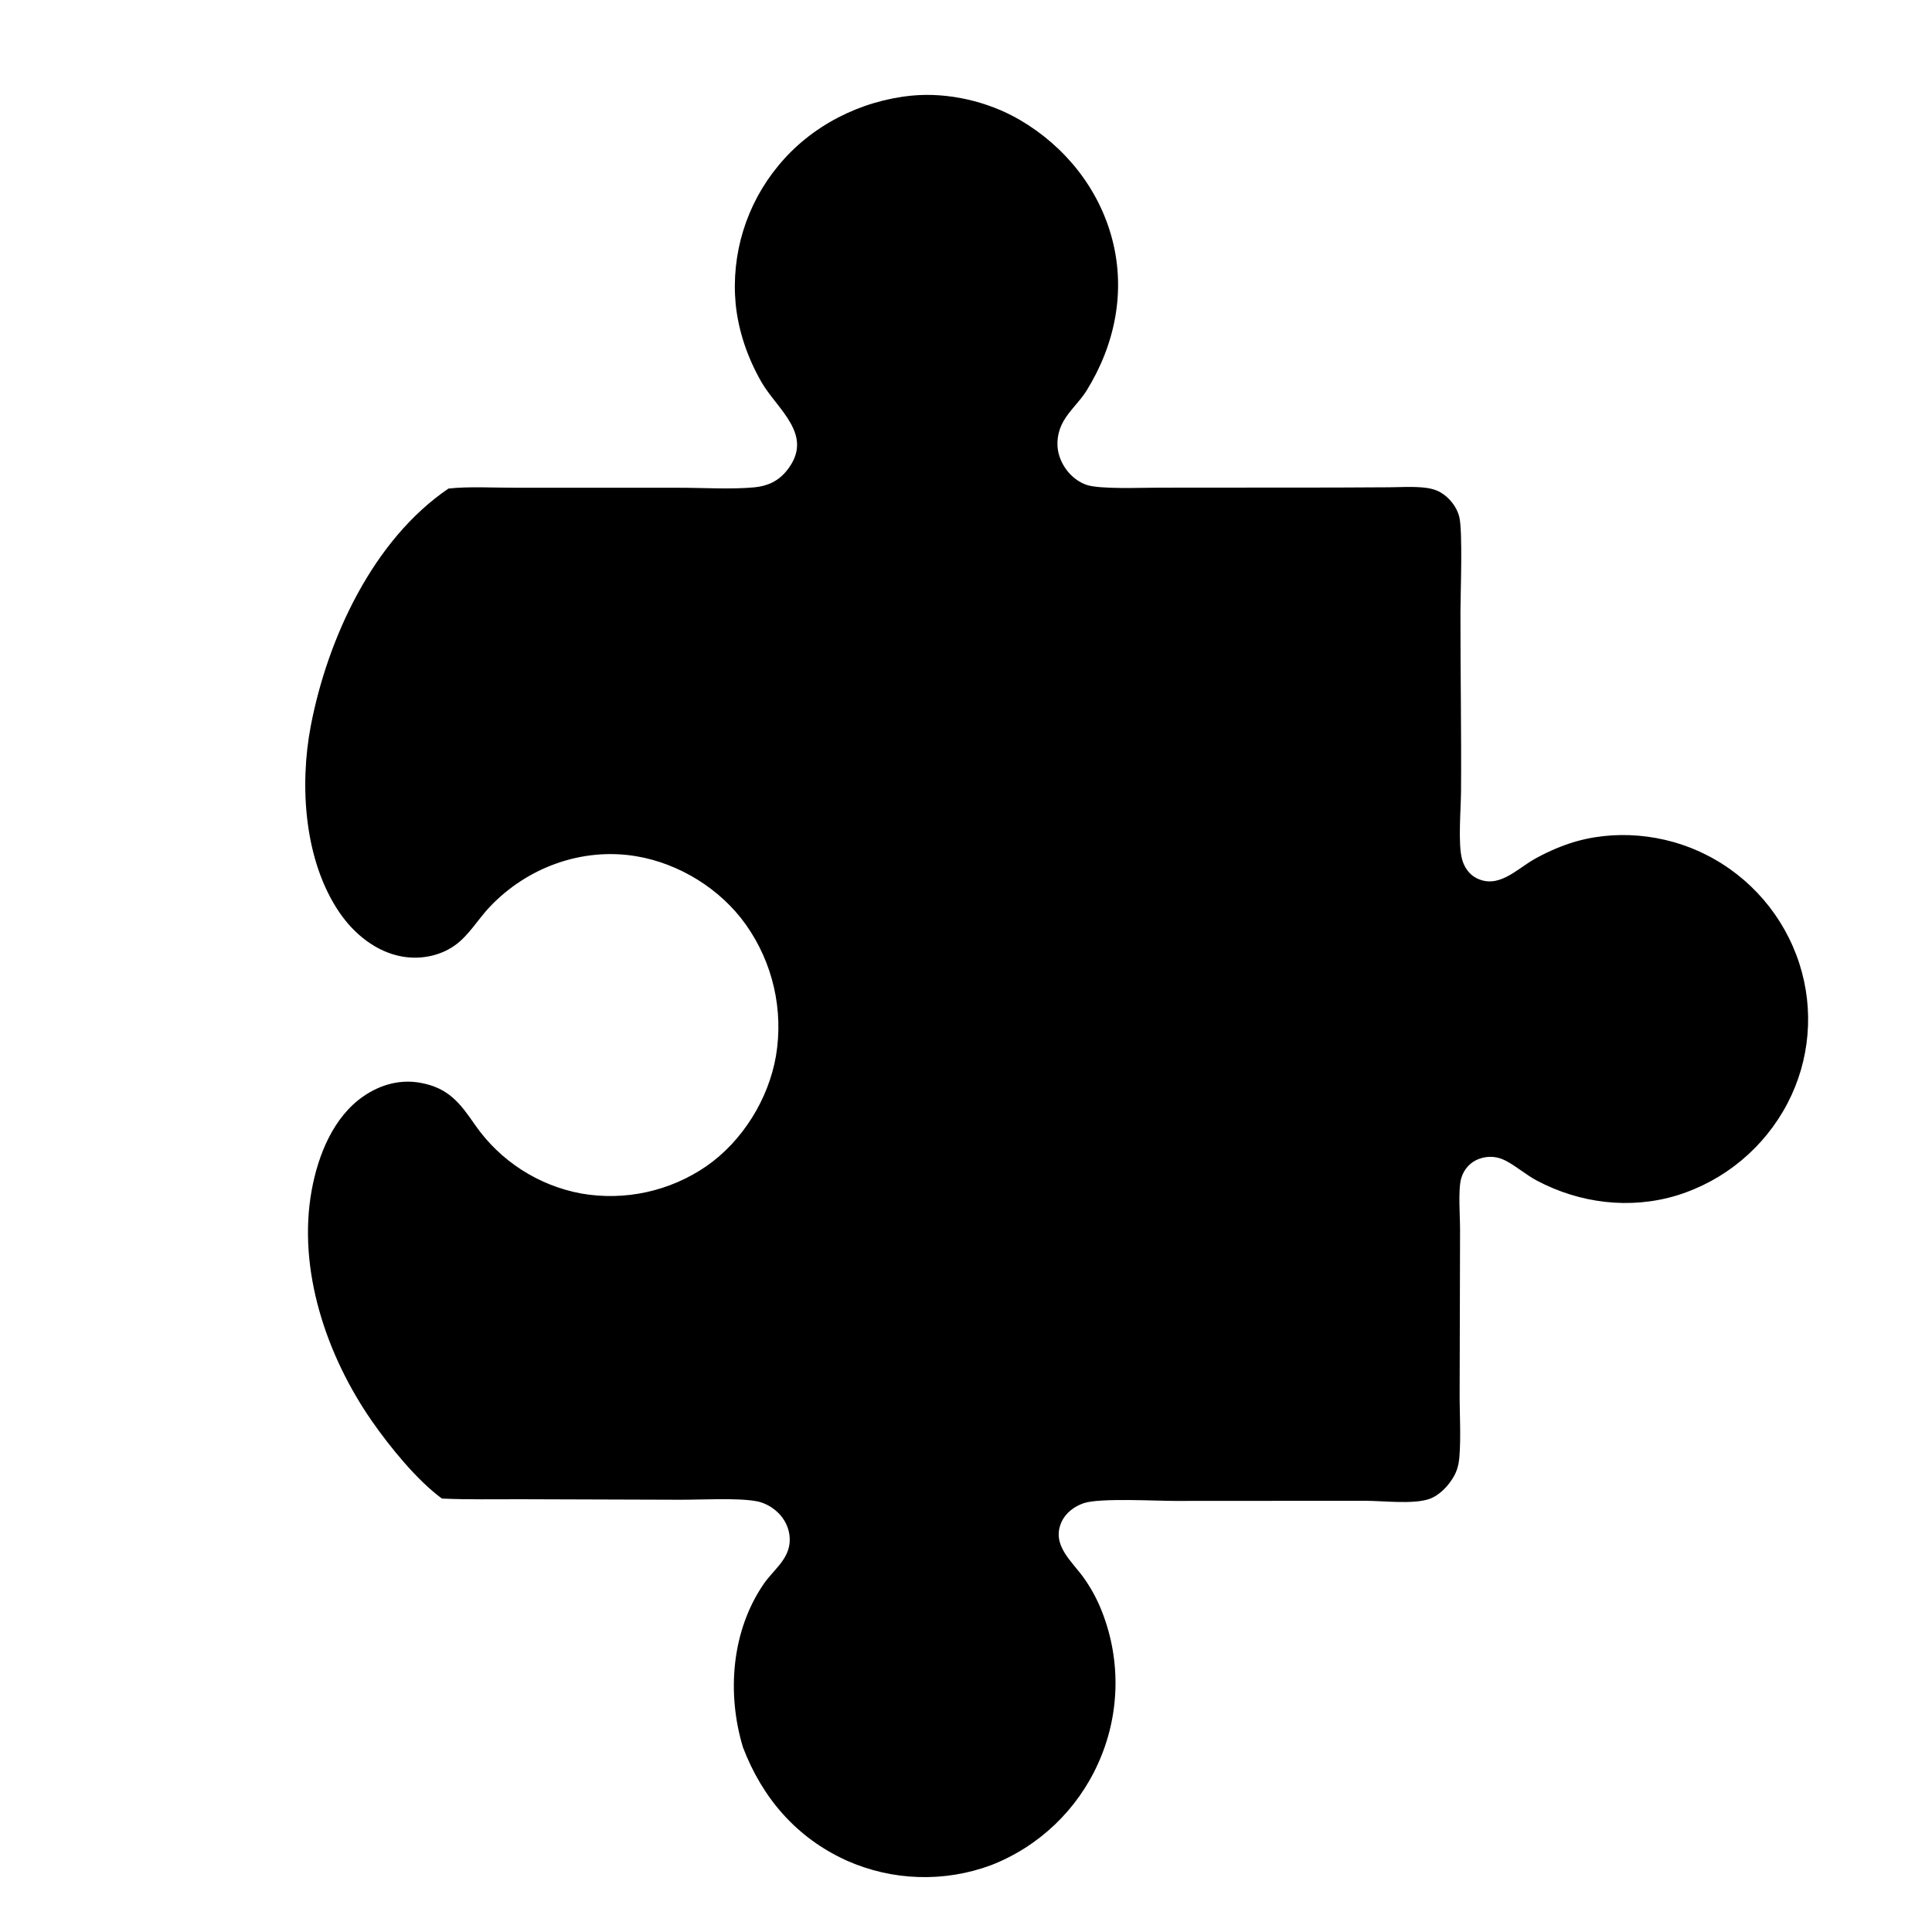
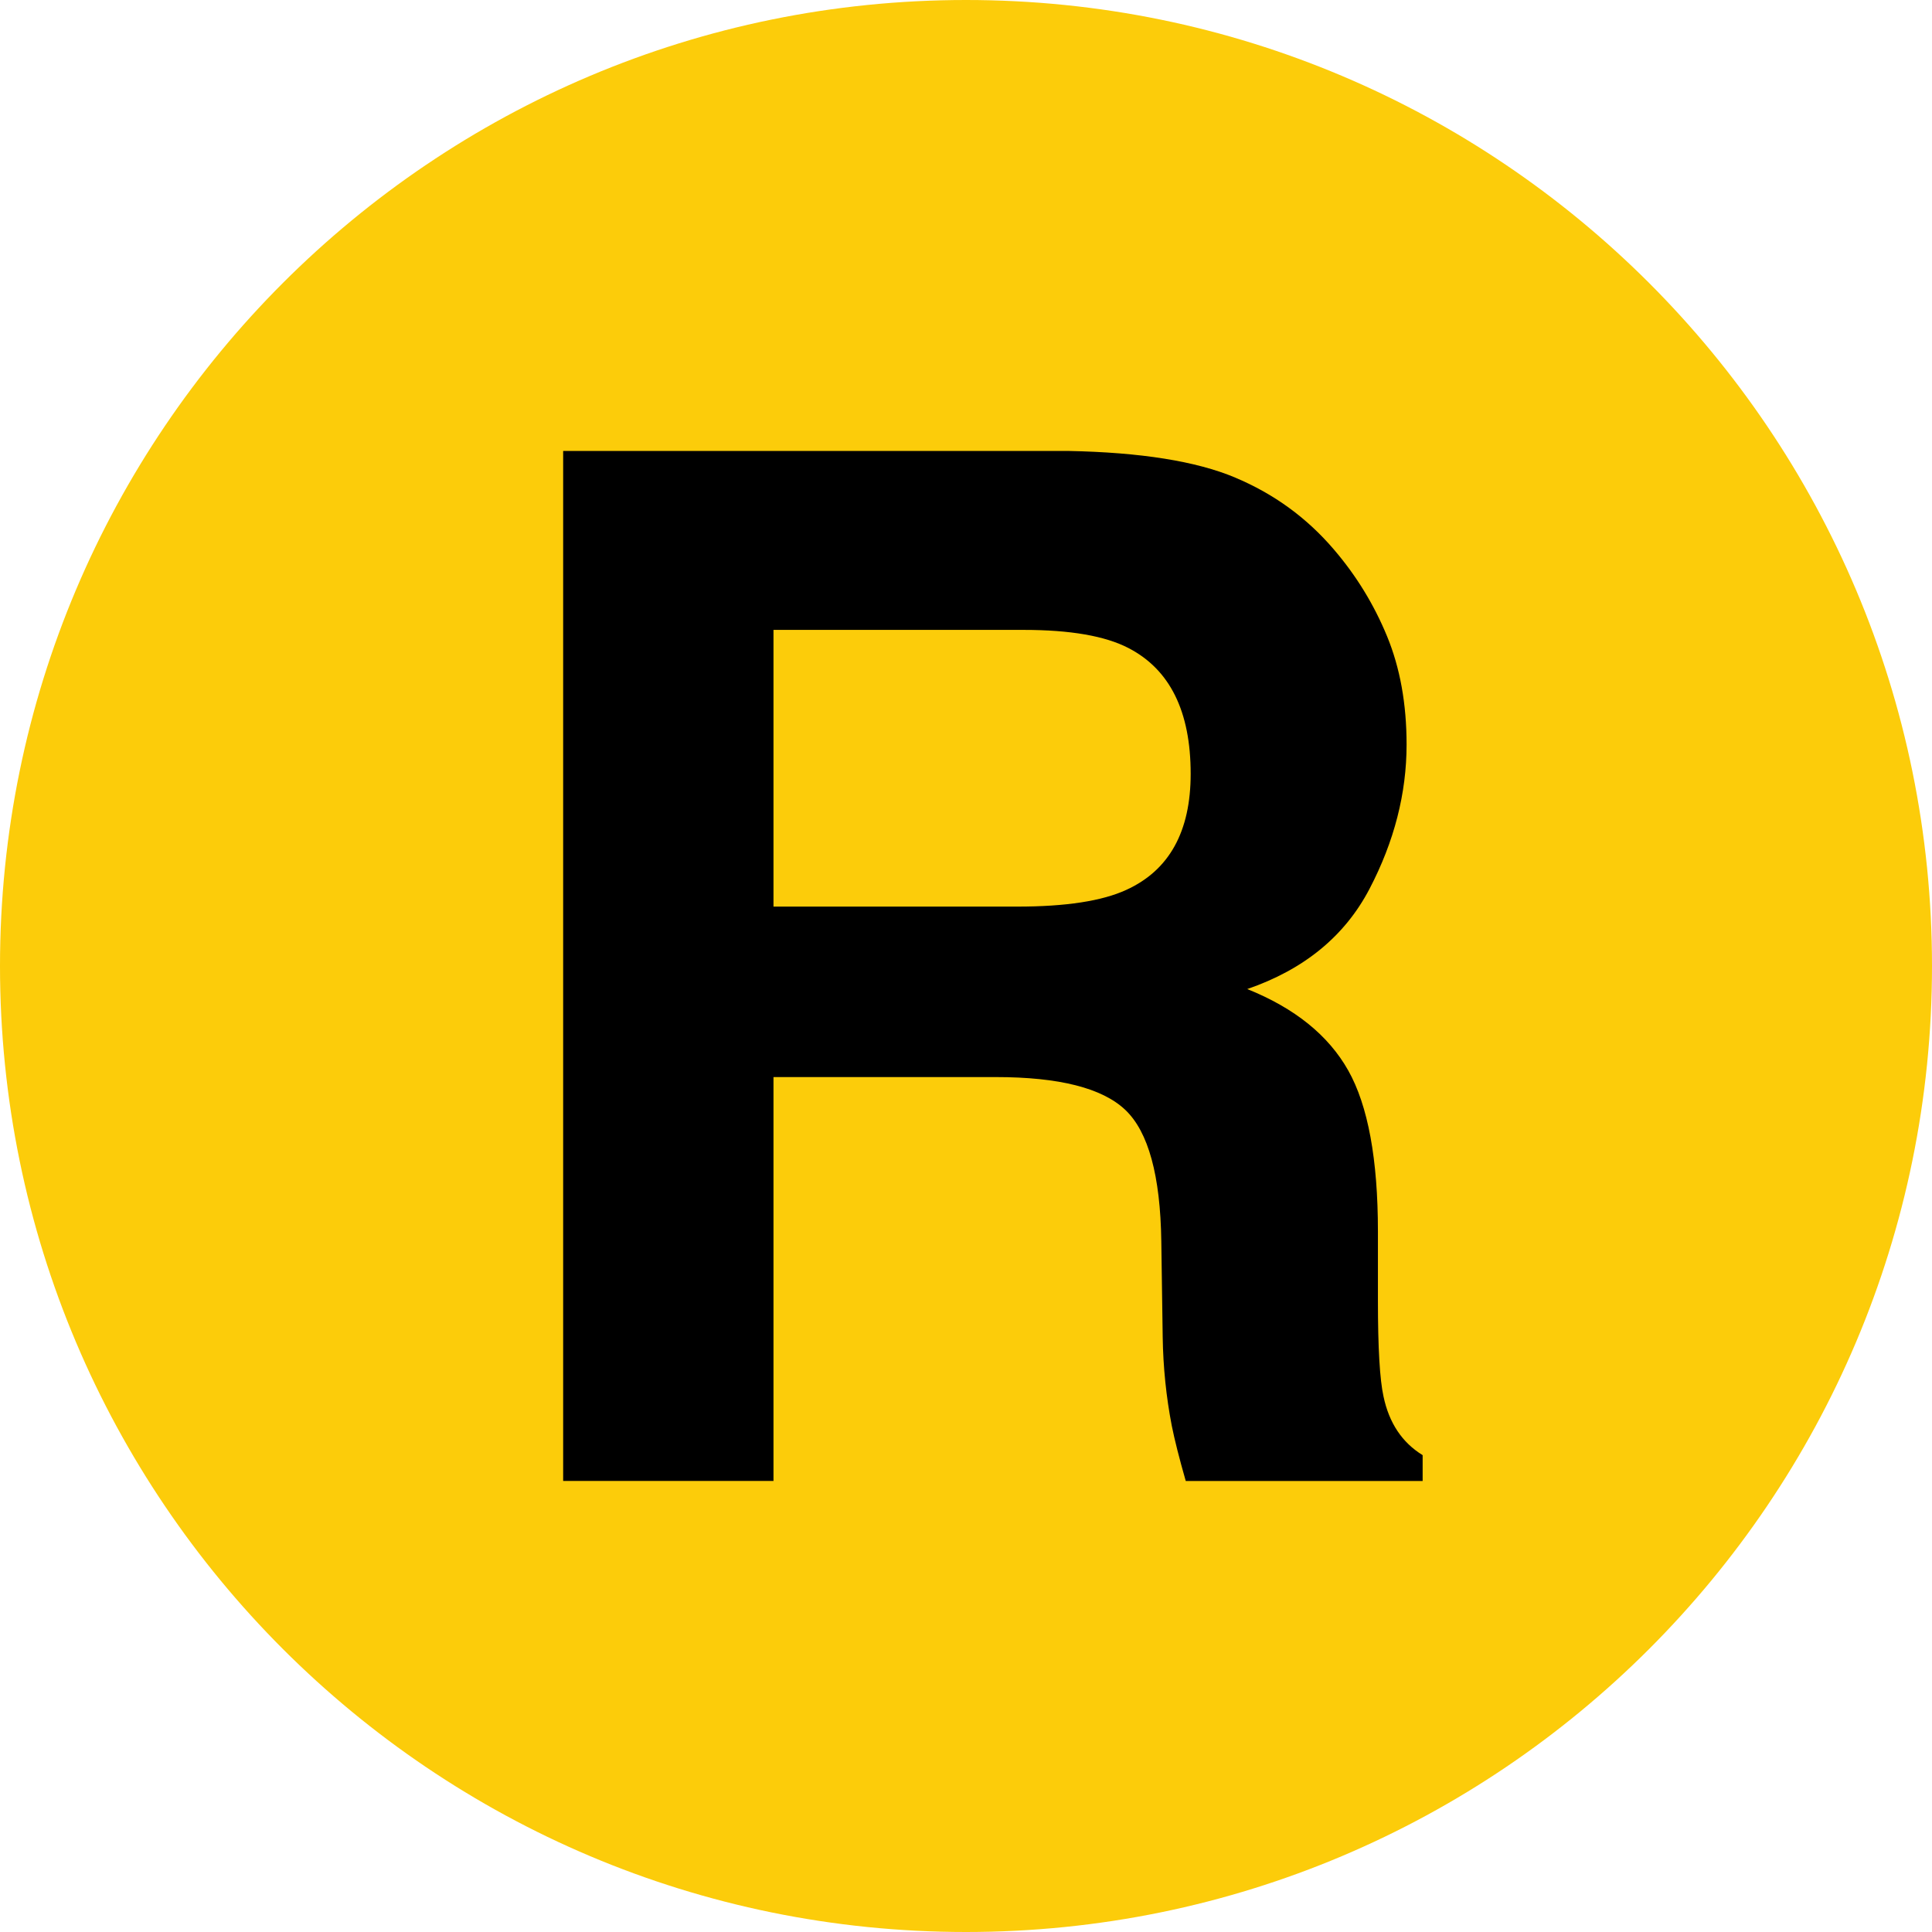
- <svg xmlns="http://www.w3.org/2000/svg" version="1.1" style="display: block;" viewBox="0 0 2048 2048" width="1024" height="1024">
-   <path transform="translate(0,0)" fill="rgb(255,255,255)" d="M 0 0 L 0 2048 L 2048 2048 L 2048 0 L 0 0 z" />
-   <path transform="translate(0,0)" fill="rgb(0,0,0)" d="M 475.411 517.894 C 496.559 515.493 524.466 517.088 546.272 517.015 L 720.32 517.045 C 745.134 517.027 775.136 518.891 799.382 516.625 C 813.595 515.297 824.961 510.135 834.078 498.783 C 864.215 461.257 823.839 434.151 807.112 404.888 C 792.548 379.411 782.823 351.51 779.832 322.273 A 200.56 200.56 0 0 1 824.847 175.899 C 859.642 133.314 911.793 106.855 966.219 101.388 C 1005.03 97.598 1047.48 107.498 1081.05 127.092 C 1128.72 154.924 1164.89 199.795 1178.96 253.507 C 1193.57 309.268 1181.82 365.695 1151.79 414.12 C 1144.64 425.659 1133.94 434.818 1127.24 446.617 C 1121.05 457.526 1119.12 470.439 1122.71 482.565 C 1126.86 496.558 1137.68 508.975 1151.57 513.909 C 1165.5 518.862 1210.13 516.909 1227.5 516.953 L 1415.51 516.821 L 1472.56 516.542 C 1483.95 516.441 1495.62 515.736 1506.96 516.624 C 1513.84 517.162 1521.03 518.453 1527.05 521.962 C 1536.34 527.379 1544.18 537.199 1546.85 547.676 C 1550.73 562.947 1548.15 629.502 1548.13 648.709 C 1548.05 712.193 1549.21 775.664 1548.75 839.145 C 1548.61 857.874 1545.41 894.286 1549.79 910.657 C 1552 918.892 1557 926.607 1564.7 930.63 C 1587.93 942.767 1607.21 921.889 1625.75 911.147 A 215.675 215.675 0 0 1 1663.61 894.142 C 1710.32 878.596 1764.4 883.768 1808.12 905.861 A 196.897 196.897 0 0 1 1907.36 1021.33 A 192.271 192.271 0 0 1 1894.87 1169.47 A 198.398 198.398 0 0 1 1777.61 1267.19 C 1727.84 1282.29 1674.6 1275.61 1629.05 1251.44 C 1617.51 1245.31 1607.61 1236.38 1596.13 1230.41 C 1587.3 1225.82 1578.06 1225.01 1568.55 1228.21 C 1558.9 1231.45 1551.75 1239.26 1548.95 1249.08 C 1545.4 1261.56 1547.85 1290.06 1547.72 1304.29 L 1547.28 1476.34 C 1547.14 1499.05 1548.85 1522.74 1546.94 1545.3 C 1546.36 1552.11 1544.77 1558.41 1541.47 1564.44 C 1535.9 1574.64 1525.78 1585.49 1514.57 1589.15 C 1497.37 1594.76 1466.73 1590.95 1447.78 1590.91 L 1245.78 1591.03 C 1225.24 1591.09 1165.77 1587.65 1148.65 1593.47 C 1138.82 1596.81 1129.57 1603.76 1125.24 1613.38 C 1114.07 1638.2 1136.95 1655.33 1149.61 1673.67 A 163.877 163.877 0 0 1 1168.47 1709.23 A 206.592 206.592 0 0 1 1164.09 1869.26 A 206.605 206.605 0 0 1 1050.58 1977.17 A 202.861 202.861 0 0 1 897.559 1972.3 C 844.511 1948.29 808.182 1906.22 787.581 1852.26 C 770.311 1795.22 775.276 1728.87 809.693 1678.87 C 819.624 1664.44 835.753 1653.58 837.086 1634.65 C 837.838 1623.98 833.925 1613.59 826.836 1605.64 C 820.751 1598.83 811.529 1593.2 802.511 1591.47 C 781.53 1587.46 742.455 1589.97 719.594 1589.79 L 552.18 1589.25 C 524.321 1589.15 496.278 1589.82 468.456 1588.53 C 441.96 1569.15 413.11 1533.53 394.308 1506.51 C 346.17 1437.35 314.957 1345.8 330.475 1261.29 C 337.229 1224.5 353.419 1183.89 385.43 1161.99 C 403.597 1149.55 424.486 1143.8 446.355 1147.94 C 475.804 1153.52 487.804 1169.55 503.736 1192.69 A 176.317 176.317 0 0 0 616.221 1265.19 A 179.626 179.626 0 0 0 748.772 1236.23 C 787.073 1209.64 814.668 1165.11 822.565 1119.3 A 187.23 187.23 0 0 0 790.725 980.253 C 763.921 942.411 720.056 915.268 674.416 907.637 C 617.092 898.052 558.86 919.474 519.177 961.286 C 506.603 974.535 496.854 991.871 481.806 1002.4 C 465.861 1013.56 445.297 1017.36 426.256 1013.97 C 398.729 1009.07 375.387 990.028 359.941 967.441 C 322.543 912.754 317.244 833.071 329.467 769.369 C 347.219 676.857 395.434 572.161 475.411 517.894 z" />
+ <svg xmlns="http://www.w3.org/2000/svg" clip-rule="evenodd" fill-rule="evenodd" stroke-linejoin="round" stroke-miterlimit="1.414" viewBox="0 0 90 90">
+   <circle cx="45" cy="45" fill="#fccc0a" r="45" />
+   <path d="m36.032 29.342v12.891h11.361c2.257 0 3.95-.26 5.078-.781 1.996-.911 2.995-2.713 2.995-5.404 0-2.908-.966-4.861-2.897-5.859-1.085-.564-2.713-.846-4.883-.846zm21.501-7.096c1.812.759 3.347 1.877 4.606 3.353 1.042 1.215 1.866 2.561 2.474 4.036.608 1.476.911 3.158.911 5.046 0 2.279-.575 4.519-1.725 6.722-1.15 2.203-3.049 3.76-5.697 4.671 2.214.89 3.781 2.154 4.704 3.792.922 1.639 1.383 4.14 1.383 7.503v3.223c0 2.192.087 3.678.26 4.46.26 1.237.868 2.148 1.823 2.734v1.204h-11.035c-.304-1.063-.521-1.921-.651-2.572-.26-1.345-.402-2.724-.423-4.134l-.065-4.46c-.043-3.06-.602-5.1-1.676-6.12-1.074-1.02-3.087-1.53-6.038-1.53h-10.352v18.815h-9.798v-47.982h23.535c3.364.065 5.952.477 7.764 1.237z" fill-rule="nonzero" />
</svg>
